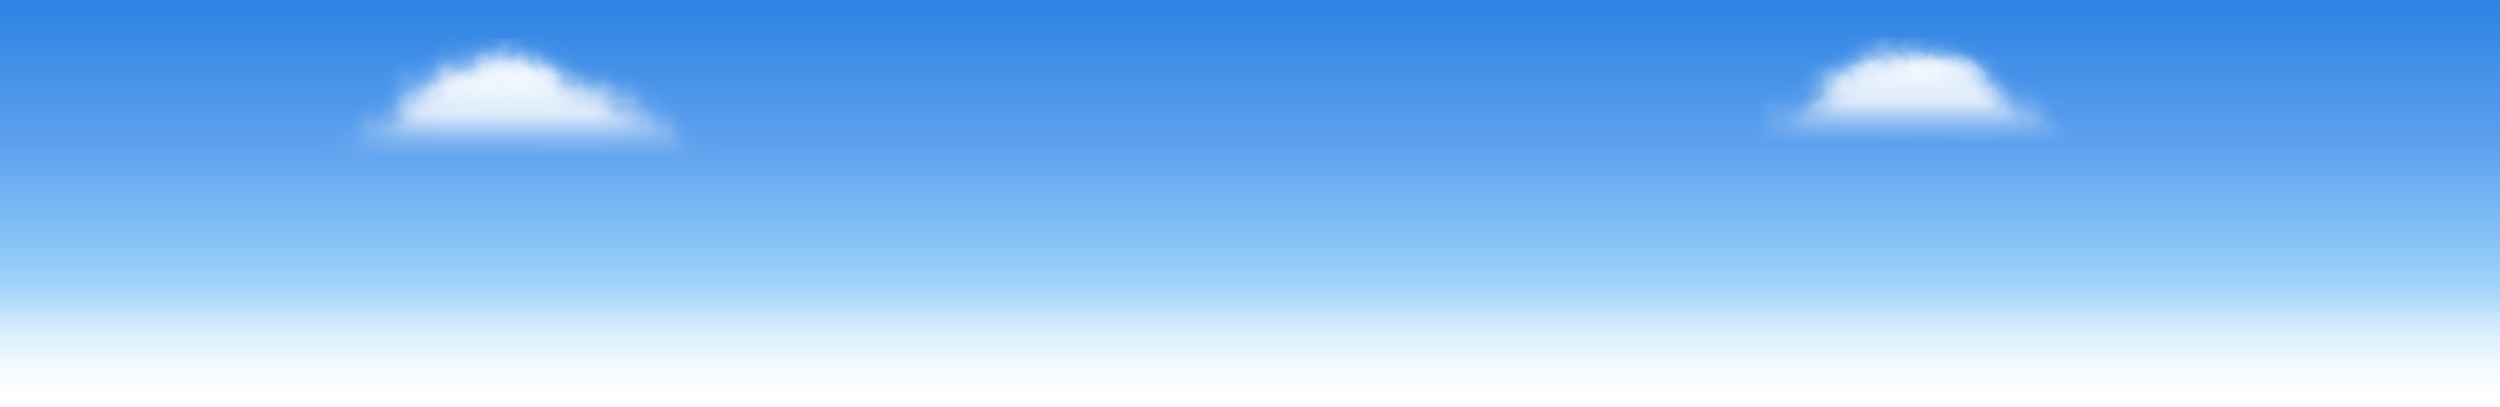
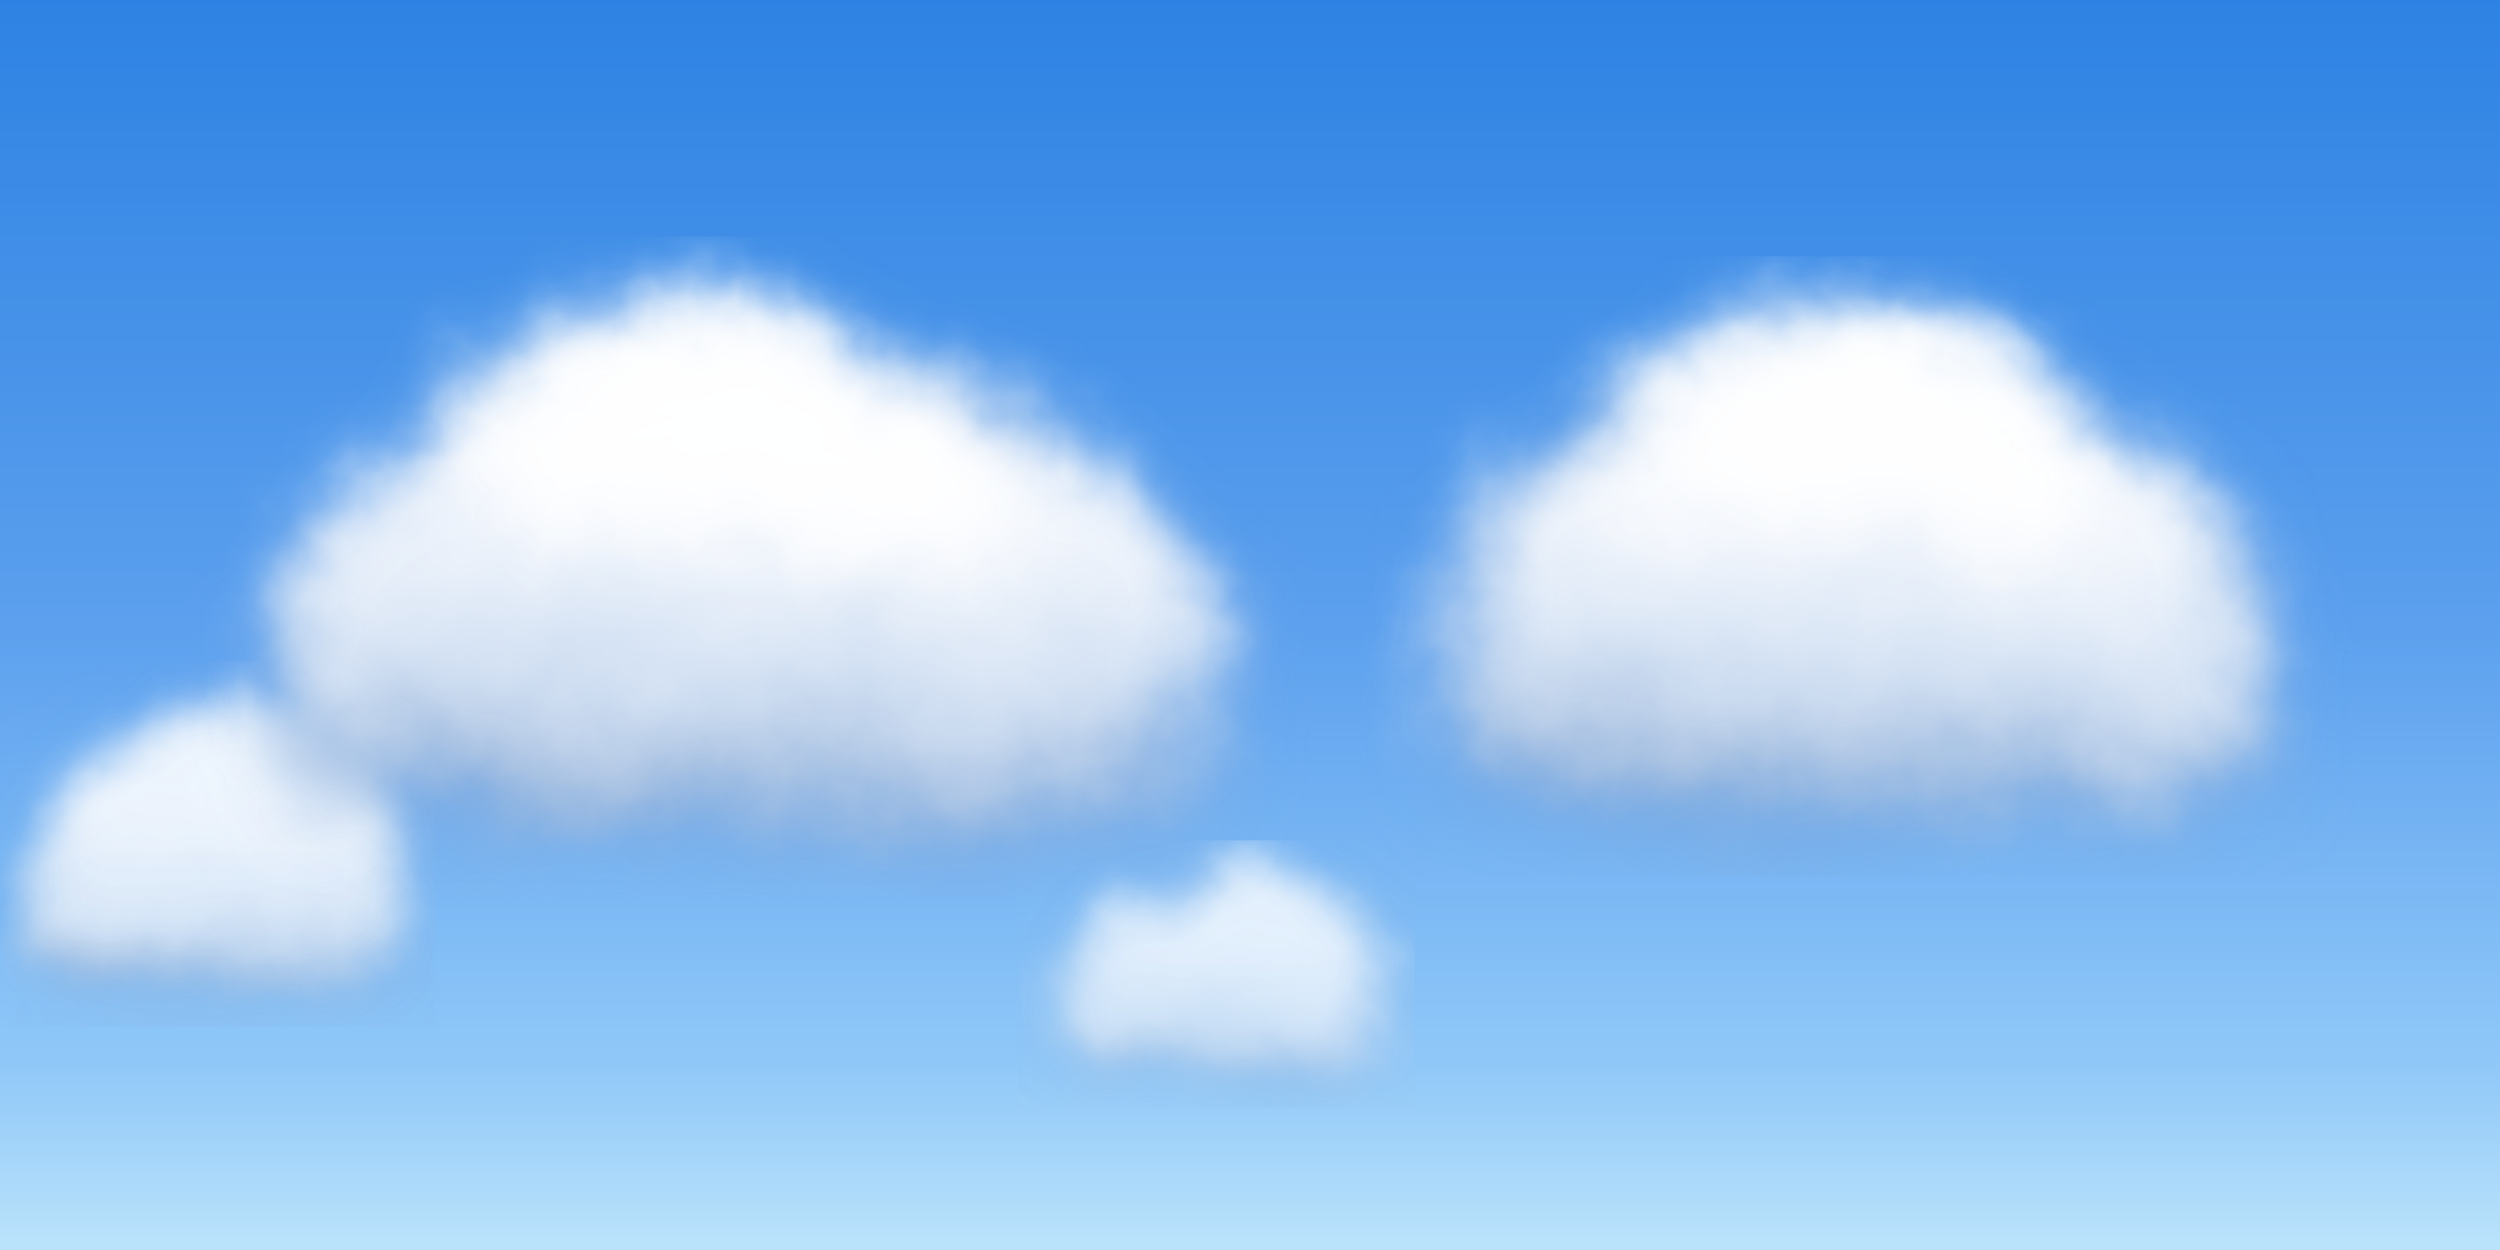
- <svg xmlns="http://www.w3.org/2000/svg" viewBox="0 0 1600 260" preserveAspectRatio="xMidYMin slice">
+ <svg xmlns="http://www.w3.org/2000/svg" viewBox="0 0 1200 600" preserveAspectRatio="xMidYMid slice">
  <defs>
    <linearGradient id="skyGrad" x1="0" y1="0" x2="0" y2="1">
      <stop offset="0%" stop-color="#2d82e3" />
-       <stop offset="35%" stop-color="#5ca0ee" />
-       <stop offset="65%" stop-color="#92cbf8" />
-       <stop offset="85%" stop-color="#d2ecfd" />
-       <stop offset="100%" stop-color="#ffffff" />
+       <stop offset="50%" stop-color="#5ca0ee" />
+       <stop offset="85%" stop-color="#90c8f8" />
+       <stop offset="100%" stop-color="#bce4fb" />
    </linearGradient>
    <linearGradient id="cloudVolumeGrad" x1="0.2" y1="0" x2="0.1" y2="1">
      <stop offset="0%" stop-color="#ffffff" />
      <stop offset="40%" stop-color="#f5f8fd" />
      <stop offset="72%" stop-color="#d4e2f4" />
      <stop offset="92%" stop-color="#adc4e2" />
      <stop offset="100%" stop-color="#9bb3d3" />
    </linearGradient>
    <linearGradient id="cloudBaseFade" x1="0" y1="0" x2="0" y2="1">
      <stop offset="0%" stop-color="#ffffff" stop-opacity="1" />
-       <stop offset="58%" stop-color="#ffffff" stop-opacity="1" />
-       <stop offset="80%" stop-color="#ffffff" stop-opacity="0.8" />
-       <stop offset="92%" stop-color="#ffffff" stop-opacity="0.25" />
+       <stop offset="68%" stop-color="#ffffff" stop-opacity="1" />
+       <stop offset="88%" stop-color="#ffffff" stop-opacity="0.85" />
+       <stop offset="96%" stop-color="#ffffff" stop-opacity="0.35" />
      <stop offset="100%" stop-color="#ffffff" stop-opacity="0" />
    </linearGradient>
    <mask id="smoothBaseMask">
-       <rect width="1600" height="260" fill="url(#cloudBaseFade)" />
+       <rect width="1200" height="600" fill="url(#cloudBaseFade)" />
    </mask>
    <filter id="cohesiveBillows" x="-30%" y="-30%" width="160%" height="160%" color-interpolation-filters="sRGB">
      <feGaussianBlur in="SourceGraphic" stdDeviation="16" result="cohesiveShape" />
      <feTurbulence type="fractalNoise" baseFrequency="0.016" numOctaves="5" seed="44" result="fineNoise" />
      <feDisplacementMap in="cohesiveShape" in2="fineNoise" scale="36" xChannelSelector="R" yChannelSelector="G" result="displaced" />
      <feGaussianBlur in="displaced" stdDeviation="1.2" />
    </filter>
    <filter id="softUnderbelly" x="-30%" y="-30%" width="160%" height="160%" color-interpolation-filters="sRGB">
      <feGaussianBlur in="SourceGraphic" stdDeviation="22" result="blur" />
      <feTurbulence type="fractalNoise" baseFrequency="0.012" numOctaves="3" seed="12" result="noise" />
      <feDisplacementMap in="blur" in2="noise" scale="32" xChannelSelector="R" yChannelSelector="G" />
    </filter>
    <filter id="distantBillows" x="-30%" y="-30%" width="160%" height="160%" color-interpolation-filters="sRGB">
      <feGaussianBlur in="SourceGraphic" stdDeviation="10" result="base" />
      <feTurbulence type="fractalNoise" baseFrequency="0.024" numOctaves="4" seed="29" result="noise" />
      <feDisplacementMap in="base" in2="noise" scale="20" xChannelSelector="R" yChannelSelector="G" />
      <feGaussianBlur stdDeviation="1" />
    </filter>
-     <linearGradient id="bottomWhiteFade" x1="0" y1="0" x2="0" y2="1">
-       <stop offset="0%" stop-color="#ffffff" stop-opacity="0" />
-       <stop offset="70%" stop-color="#ffffff" stop-opacity="0.6" />
-       <stop offset="100%" stop-color="#ffffff" stop-opacity="1" />
-     </linearGradient>
    <path id="cloud-1-path" d="       M 190,370       C 150,370 120,340 145,300       C 130,270 160,230 200,225       C 220,180 270,140 330,140       C 370,140 405,160 425,185       C 460,175 510,195 525,235       C 570,250 595,295 570,340       C 580,365 555,385 520,380       C 460,390 400,385 340,385       C 280,385 230,385 190,370 Z     " />
    <path id="cloud-2-path" d="       M 740,370       C 700,360 680,325 705,290       C 695,255 725,220 765,210       C 790,165 845,140 900,150       C 945,150 985,180 1005,210       C 1045,215 1080,245 1075,290       C 1105,325 1085,365 1045,375       C 980,380 910,380 850,380       C 800,380 765,380 740,370 Z     " />
    <path id="cloud-3-path" d="       M 30,470       C 5,460 5,430 25,410       C 20,385 45,360 75,360       C 95,335 130,335 150,355       C 175,360 195,385 185,415       C 200,440 185,470 155,470 Z     " />
    <path id="cloud-4-path" d="       M 530,510       C 505,505 500,480 520,465       C 520,445 545,430 565,435       C 580,415 615,415 630,430       C 655,435 670,455 660,480       C 670,500 655,515 635,515 Z     " />
  </defs>
-   <rect width="1600" height="260" fill="url(#skyGrad)" />
-   <g mask="url(#smoothBaseMask)" opacity="0.85" transform="translate(70, 75) scale(0.52) translate(-5, -335)">
+   <rect width="1200" height="600" fill="url(#skyGrad)" />
+   <g mask="url(#smoothBaseMask)" opacity="0.9">
    <use href="#cloud-3-path" fill="#88aedc" transform="translate(0, 8)" filter="url(#softUnderbelly)" opacity="0.6" />
    <use href="#cloud-3-path" fill="url(#cloudVolumeGrad)" filter="url(#distantBillows)" />
    <use href="#cloud-3-path" fill="#ffffff" filter="url(#distantBillows)" opacity="0.4" transform="scale(0.96) translate(5, 5)" />
  </g>
-   <g mask="url(#smoothBaseMask)" transform="translate(210, 38) scale(0.52) translate(-120, -140)">
+   <g mask="url(#smoothBaseMask)" opacity="0.85">
+     <use href="#cloud-4-path" fill="#8cb2df" transform="translate(0, 6)" filter="url(#softUnderbelly)" opacity="0.55" />
+     <use href="#cloud-4-path" fill="url(#cloudVolumeGrad)" filter="url(#distantBillows)" />
+     <use href="#cloud-4-path" fill="#ffffff" filter="url(#distantBillows)" opacity="0.35" transform="scale(0.96) translate(18, 12)" />
+   </g>
+   <g mask="url(#smoothBaseMask)">
+     <use href="#cloud-2-path" fill="#7fa6d8" transform="translate(2, 16)" filter="url(#softUnderbelly)" opacity="0.7" />
+     <use href="#cloud-2-path" fill="url(#cloudVolumeGrad)" filter="url(#cohesiveBillows)" />
+     <path d="M 770,220 C 820,165 890,165 935,175 C 980,185 1015,225 995,255 C 950,265 880,240 825,250 Z" fill="#ffffff" filter="url(#cohesiveBillows)" opacity="0.85" />
+   </g>
+   <g mask="url(#smoothBaseMask)">
    <use href="#cloud-1-path" fill="#82a9db" transform="translate(4, 18)" filter="url(#softUnderbelly)" opacity="0.75" />
    <use href="#cloud-1-path" fill="url(#cloudVolumeGrad)" filter="url(#cohesiveBillows)" />
    <path d="M 230,235 C 270,160 360,150 410,175 C 455,195 490,225 470,270 C 420,275 350,240 280,260 Z" fill="#ffffff" filter="url(#cohesiveBillows)" opacity="0.9" />
  </g>
-   <g mask="url(#smoothBaseMask)" opacity="0.8" transform="translate(760, 95) scale(0.55) translate(-500, -415)">
-     <use href="#cloud-4-path" fill="#8cb2df" transform="translate(0, 6)" filter="url(#softUnderbelly)" opacity="0.55" />
-     <use href="#cloud-4-path" fill="url(#cloudVolumeGrad)" filter="url(#distantBillows)" />
-     <use href="#cloud-4-path" fill="#ffffff" filter="url(#distantBillows)" opacity="0.35" transform="scale(0.96) translate(18, 12)" />
-   </g>
-   <g mask="url(#smoothBaseMask)" transform="translate(1120, 32) scale(0.50) translate(-680, -140)">
-     <use href="#cloud-2-path" fill="#7fa6d8" transform="translate(2, 16)" filter="url(#softUnderbelly)" opacity="0.7" />
-     <use href="#cloud-2-path" fill="url(#cloudVolumeGrad)" filter="url(#cohesiveBillows)" />
-     <path d="M 770,220 C 820,165 890,165 935,175 C 980,185 1015,225 995,255 C 950,265 880,240 825,250 Z" fill="#ffffff" filter="url(#cohesiveBillows)" opacity="0.85" />
-   </g>
-   <g mask="url(#smoothBaseMask)" opacity="0.85" transform="translate(1440, 70) scale(0.50) translate(-5, -335)">
-     <use href="#cloud-3-path" fill="#88aedc" transform="translate(0, 8)" filter="url(#softUnderbelly)" opacity="0.6" />
-     <use href="#cloud-3-path" fill="url(#cloudVolumeGrad)" filter="url(#distantBillows)" />
-     <use href="#cloud-3-path" fill="#ffffff" filter="url(#distantBillows)" opacity="0.4" transform="scale(0.96) translate(5, 5)" />
-   </g>
-   <rect y="190" width="1600" height="70" fill="url(#bottomWhiteFade)" />
-   <rect y="259" width="1600" height="1" fill="#ffffff" />
</svg>
